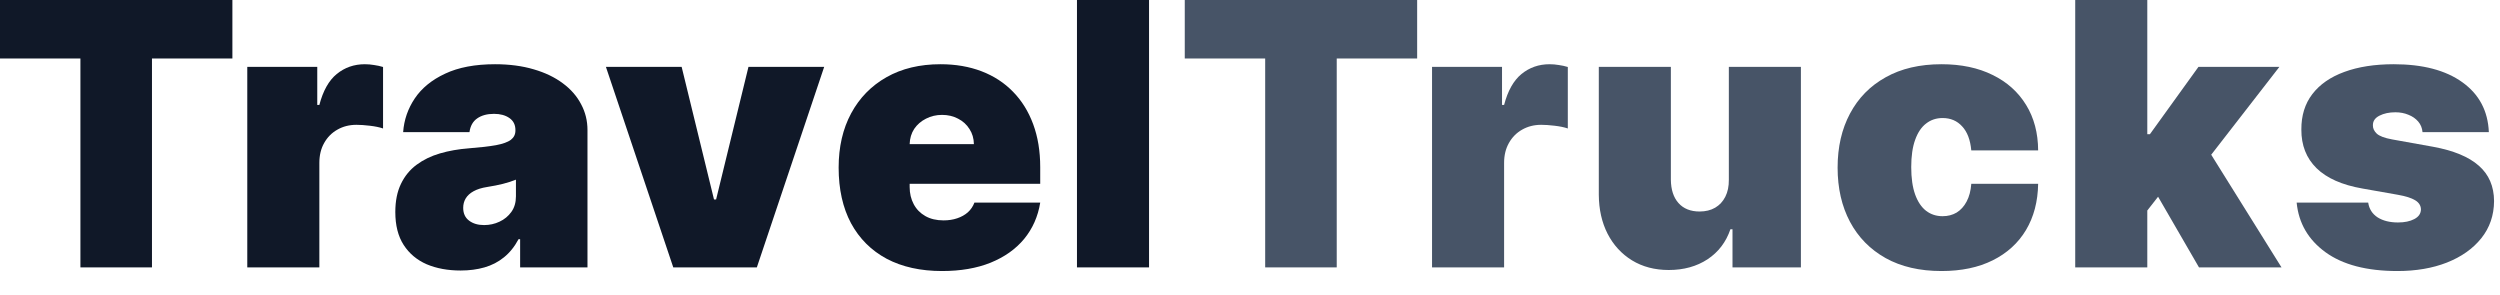
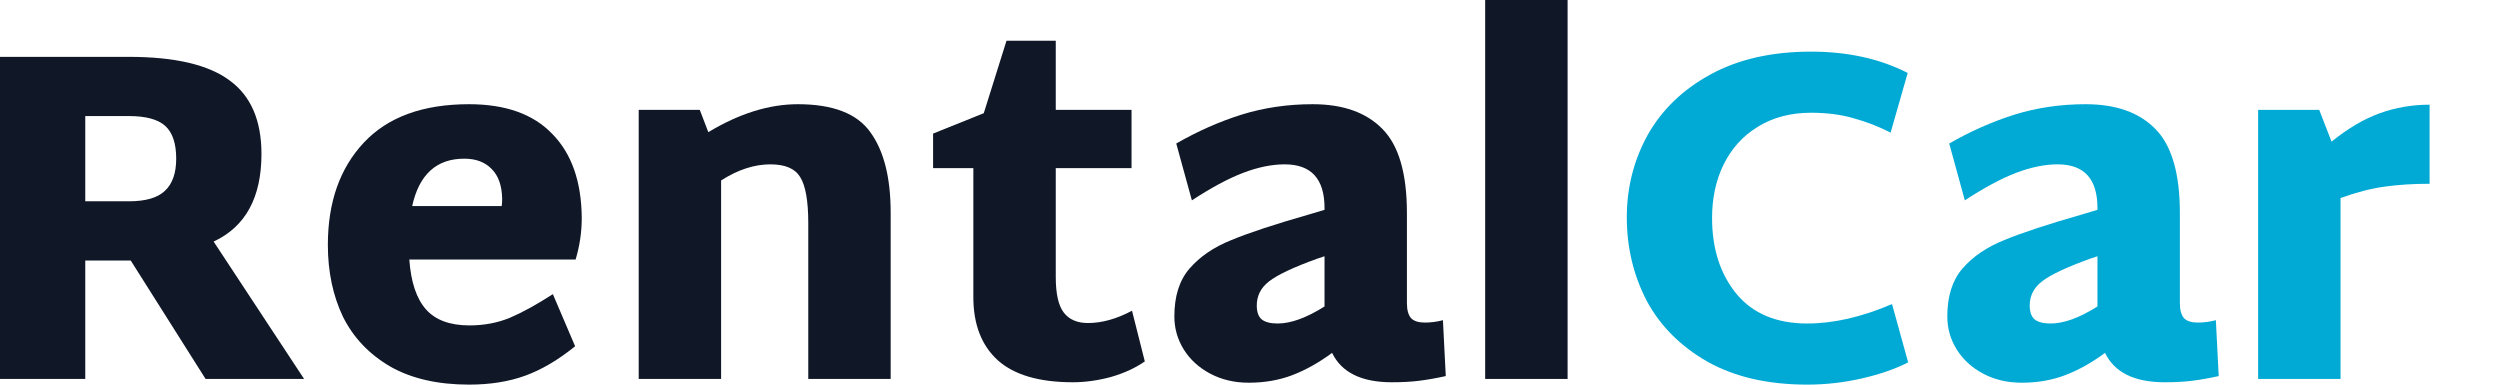
- <svg xmlns="http://www.w3.org/2000/svg" width="136" height="16" viewBox="0 0 136 16" fill="none">
-   <path d="M135.393 7.188H131.785C131.766 6.965 131.688 6.773 131.55 6.612C131.413 6.451 131.235 6.328 131.018 6.243C130.804 6.153 130.568 6.108 130.307 6.108C129.971 6.108 129.682 6.17 129.441 6.293C129.199 6.416 129.081 6.591 129.086 6.818C129.081 6.979 129.15 7.128 129.292 7.266C129.438 7.403 129.72 7.51 130.137 7.585L132.353 7.983C133.47 8.187 134.301 8.53 134.846 9.013C135.395 9.491 135.672 10.133 135.677 10.938C135.672 11.714 135.44 12.389 134.981 12.962C134.526 13.53 133.903 13.97 133.113 14.283C132.327 14.591 131.429 14.744 130.421 14.744C128.754 14.744 127.45 14.403 126.508 13.722C125.57 13.04 125.047 12.14 124.938 11.023H128.83C128.882 11.368 129.053 11.636 129.341 11.825C129.635 12.01 130.004 12.102 130.449 12.102C130.809 12.102 131.105 12.041 131.337 11.918C131.574 11.795 131.695 11.619 131.699 11.392C131.695 11.184 131.59 11.018 131.387 10.895C131.188 10.772 130.875 10.672 130.449 10.597L128.518 10.256C127.405 10.062 126.572 9.692 126.018 9.148C125.464 8.603 125.189 7.903 125.194 7.046C125.189 6.288 125.388 5.646 125.79 5.121C126.197 4.59 126.777 4.188 127.53 3.913C128.288 3.634 129.185 3.494 130.222 3.494C131.799 3.494 133.042 3.821 133.951 4.474C134.865 5.128 135.345 6.032 135.393 7.188Z" fill="#475467" />
-   <path d="M116.415 11.96L116.443 7.301H116.955L119.597 3.636H124L119.568 9.347H118.46L116.415 11.96ZM112.892 14.546V0H116.813V14.546H112.892ZM119.625 14.546L117.125 10.227L119.682 7.443L124.114 14.546H119.625Z" fill="#475467" />
-   <path d="M105.619 14.744C104.435 14.744 103.422 14.51 102.579 14.041C101.736 13.568 101.09 12.91 100.64 12.067C100.19 11.219 99.966 10.237 99.966 9.119C99.966 8.002 100.19 7.022 100.64 6.179C101.09 5.332 101.736 4.673 102.579 4.205C103.422 3.731 104.435 3.494 105.619 3.494C106.689 3.494 107.615 3.689 108.396 4.077C109.182 4.46 109.79 5.005 110.221 5.71C110.652 6.411 110.87 7.235 110.875 8.182H107.238C107.186 7.609 107.02 7.173 106.741 6.875C106.466 6.572 106.111 6.421 105.676 6.421C105.335 6.421 105.036 6.52 104.781 6.719C104.525 6.913 104.326 7.209 104.184 7.607C104.042 8 103.971 8.494 103.971 9.091C103.971 9.688 104.042 10.185 104.184 10.582C104.326 10.975 104.525 11.271 104.781 11.47C105.036 11.664 105.335 11.761 105.676 11.761C105.965 11.761 106.22 11.695 106.443 11.563C106.665 11.425 106.845 11.226 106.983 10.966C107.125 10.701 107.21 10.379 107.238 10H110.875C110.86 10.961 110.64 11.799 110.214 12.514C109.788 13.225 109.184 13.774 108.403 14.162C107.626 14.55 106.698 14.744 105.619 14.744Z" fill="#475467" />
-   <path d="M94.049 9.773V3.636H97.969V14.546H94.248V12.472H94.134C93.897 13.168 93.483 13.712 92.891 14.105C92.299 14.493 91.596 14.688 90.782 14.688C90.019 14.688 89.352 14.512 88.779 14.162C88.211 13.812 87.768 13.329 87.451 12.713C87.138 12.098 86.98 11.392 86.975 10.597V3.636H90.895V9.773C90.9 10.313 91.037 10.736 91.307 11.044C91.582 11.352 91.965 11.506 92.458 11.506C92.784 11.506 93.066 11.437 93.303 11.3C93.544 11.158 93.729 10.959 93.857 10.703C93.99 10.443 94.053 10.133 94.049 9.773Z" fill="#475467" />
-   <path d="M77.903 14.546V3.636H81.71V5.71H81.823C82.022 4.943 82.337 4.382 82.768 4.027C83.204 3.672 83.713 3.494 84.295 3.494C84.466 3.494 84.633 3.509 84.799 3.537C84.97 3.561 85.133 3.596 85.289 3.644V6.989C85.095 6.922 84.856 6.873 84.572 6.84C84.288 6.806 84.044 6.79 83.841 6.79C83.457 6.79 83.111 6.877 82.803 7.053C82.501 7.223 82.261 7.465 82.086 7.777C81.911 8.085 81.823 8.447 81.823 8.864V14.546H77.903Z" fill="#475467" />
-   <path d="M64.451 3.182V0H77.093V3.182H72.718V14.546H68.826V3.182H64.451Z" fill="#475467" />
-   <path d="M62.508 0V14.546H58.587V0H62.508Z" fill="#101828" />
-   <path d="M51.247 14.744C50.082 14.744 49.078 14.522 48.235 14.077C47.397 13.627 46.751 12.983 46.296 12.145C45.847 11.302 45.622 10.294 45.622 9.119C45.622 7.992 45.849 7.008 46.303 6.165C46.758 5.322 47.4 4.666 48.228 4.198C49.057 3.729 50.035 3.494 51.161 3.494C51.985 3.494 52.731 3.622 53.399 3.878C54.066 4.134 54.637 4.505 55.11 4.993C55.584 5.476 55.948 6.063 56.204 6.754C56.46 7.446 56.588 8.225 56.588 9.091V10H46.843V7.841H52.98C52.975 7.528 52.894 7.254 52.738 7.017C52.587 6.776 52.381 6.589 52.12 6.456C51.865 6.319 51.573 6.25 51.247 6.25C50.929 6.25 50.638 6.319 50.373 6.456C50.108 6.589 49.895 6.773 49.734 7.01C49.578 7.247 49.495 7.524 49.485 7.841V10.171C49.485 10.521 49.559 10.833 49.706 11.108C49.852 11.383 50.063 11.598 50.338 11.754C50.612 11.911 50.944 11.989 51.332 11.989C51.602 11.989 51.848 11.951 52.071 11.875C52.298 11.799 52.492 11.69 52.653 11.548C52.814 11.402 52.932 11.226 53.008 11.023H56.588C56.465 11.78 56.173 12.438 55.714 12.997C55.255 13.551 54.646 13.982 53.889 14.29C53.136 14.593 52.255 14.744 51.247 14.744Z" fill="#101828" />
-   <path d="M44.836 3.636L41.172 14.546H36.626L32.961 3.636H37.081L38.842 10.852H38.956L40.717 3.636H44.836Z" fill="#101828" />
-   <path d="M25.056 14.716C24.36 14.716 23.744 14.602 23.209 14.375C22.679 14.143 22.262 13.793 21.959 13.324C21.656 12.855 21.505 12.259 21.505 11.534C21.505 10.938 21.607 10.429 21.81 10.007C22.014 9.581 22.298 9.233 22.663 8.963C23.027 8.693 23.451 8.487 23.934 8.345C24.422 8.203 24.947 8.111 25.511 8.068C26.121 8.021 26.611 7.964 26.981 7.898C27.355 7.827 27.625 7.73 27.79 7.607C27.956 7.479 28.039 7.311 28.039 7.102V7.074C28.039 6.79 27.93 6.572 27.712 6.421C27.494 6.269 27.215 6.193 26.874 6.193C26.5 6.193 26.195 6.276 25.958 6.442C25.726 6.603 25.586 6.851 25.539 7.188H21.931C21.978 6.525 22.189 5.914 22.563 5.355C22.942 4.792 23.494 4.342 24.218 4.006C24.942 3.665 25.847 3.494 26.931 3.494C27.712 3.494 28.413 3.587 29.033 3.771C29.654 3.951 30.181 4.205 30.617 4.531C31.053 4.853 31.384 5.232 31.611 5.668C31.843 6.099 31.959 6.567 31.959 7.074V14.546H28.295V13.011H28.209C27.992 13.419 27.727 13.748 27.414 13.999C27.106 14.25 26.753 14.432 26.356 14.546C25.963 14.659 25.529 14.716 25.056 14.716ZM26.334 12.244C26.633 12.244 26.912 12.183 27.172 12.06C27.438 11.937 27.653 11.759 27.819 11.527C27.985 11.295 28.067 11.013 28.067 10.682V9.773C27.963 9.815 27.852 9.856 27.734 9.894C27.62 9.931 27.497 9.967 27.364 10C27.236 10.033 27.099 10.064 26.952 10.092C26.81 10.121 26.661 10.147 26.505 10.171C26.202 10.218 25.953 10.296 25.759 10.405C25.57 10.509 25.428 10.639 25.333 10.796C25.243 10.947 25.198 11.117 25.198 11.307C25.198 11.61 25.305 11.842 25.518 12.003C25.731 12.164 26.003 12.244 26.334 12.244Z" fill="#101828" />
-   <path d="M13.452 14.546V3.636H17.259V5.71H17.373C17.572 4.943 17.886 4.382 18.317 4.027C18.753 3.672 19.262 3.494 19.844 3.494C20.015 3.494 20.183 3.509 20.349 3.537C20.519 3.561 20.682 3.596 20.838 3.644V6.989C20.644 6.922 20.405 6.873 20.121 6.84C19.837 6.806 19.593 6.79 19.39 6.79C19.006 6.79 18.66 6.877 18.353 7.053C18.05 7.223 17.811 7.465 17.635 7.777C17.46 8.085 17.373 8.447 17.373 8.864V14.546H13.452Z" fill="#101828" />
-   <path d="M0 3.182V0H12.642V3.182H8.267V14.546H4.375V3.182H0Z" fill="#101828" />
+ <svg xmlns="http://www.w3.org/2000/svg" width="104" height="16" viewBox="0 0 104 16" fill="none">
+   <path d="M101.071 7.645C100.388 7.645 99.764 7.685 99.199 7.764C98.634 7.842 98.023 8 97.367 8.237V15.764H93.938V4.571H96.48L96.992 5.892C97.675 5.34 98.345 4.946 99.002 4.709C99.659 4.473 100.349 4.355 101.071 4.355V7.645Z" fill="#00AAD4" />
+   <path d="M92.298 15.645C91.878 15.737 91.504 15.803 91.175 15.842C90.86 15.882 90.486 15.902 90.052 15.902C88.791 15.902 87.963 15.494 87.569 14.68C87.018 15.087 86.466 15.396 85.914 15.606C85.362 15.816 84.758 15.921 84.101 15.921C83.51 15.921 82.978 15.796 82.505 15.547C82.032 15.297 81.665 14.962 81.402 14.542C81.139 14.121 81.008 13.662 81.008 13.163C81.008 12.322 81.218 11.659 81.638 11.172C82.072 10.673 82.65 10.279 83.372 9.99C84.095 9.688 85.192 9.327 86.663 8.906L87.254 8.729V8.65C87.254 7.442 86.702 6.837 85.599 6.837C85.06 6.837 84.482 6.956 83.865 7.192C83.247 7.429 82.538 7.81 81.737 8.335L81.087 5.97C81.98 5.458 82.886 5.057 83.806 4.768C84.738 4.479 85.724 4.335 86.761 4.335C88.022 4.335 88.988 4.677 89.658 5.36C90.341 6.043 90.683 7.212 90.683 8.867V12.611C90.683 12.9 90.742 13.11 90.86 13.241C90.978 13.36 91.169 13.419 91.431 13.419C91.681 13.419 91.93 13.386 92.18 13.32L92.298 15.645ZM84.436 12.709C84.436 12.972 84.502 13.163 84.633 13.281C84.778 13.399 85.001 13.458 85.303 13.458C85.855 13.458 86.505 13.222 87.254 12.749V10.66L86.958 10.759C85.973 11.113 85.303 11.429 84.949 11.704C84.607 11.967 84.436 12.302 84.436 12.709Z" fill="#00AAD4" />
+   <path d="M75.182 16C73.553 16 72.174 15.685 71.044 15.054C69.915 14.411 69.067 13.563 68.502 12.512C67.951 11.448 67.675 10.292 67.675 9.044C67.675 7.809 67.964 6.667 68.542 5.616C69.133 4.565 70.007 3.724 71.162 3.094C72.319 2.463 73.711 2.148 75.34 2.148C76.864 2.148 78.204 2.443 79.36 3.034L78.65 5.517C78.164 5.268 77.658 5.071 77.133 4.926C76.608 4.768 76.01 4.69 75.34 4.69C74.486 4.69 73.744 4.887 73.113 5.281C72.496 5.662 72.023 6.187 71.695 6.857C71.379 7.514 71.222 8.25 71.222 9.064C71.222 10.351 71.563 11.409 72.246 12.236C72.929 13.051 73.908 13.458 75.182 13.458C76.273 13.458 77.448 13.189 78.709 12.65L79.379 15.074C78.841 15.35 78.197 15.573 77.448 15.744C76.7 15.915 75.944 16 75.182 16Z" fill="#00AAD4" />
+   <path d="M61.783 0H65.212V15.764H61.783V0Z" fill="#101828" />
+   <path d="M60.144 15.645C59.724 15.737 59.349 15.803 59.021 15.842C58.706 15.882 58.331 15.902 57.898 15.902C56.636 15.902 55.809 15.494 55.415 14.68C54.863 15.087 54.311 15.396 53.76 15.606C53.208 15.816 52.604 15.921 51.947 15.921C51.356 15.921 50.824 15.796 50.351 15.547C49.878 15.297 49.51 14.962 49.247 14.542C48.985 14.121 48.853 13.662 48.853 13.163C48.853 12.322 49.063 11.659 49.484 11.172C49.917 10.673 50.495 10.279 51.218 9.99C51.94 9.688 53.037 9.327 54.508 8.906L55.1 8.729V8.65C55.1 7.442 54.548 6.837 53.444 6.837C52.906 6.837 52.328 6.956 51.71 7.192C51.093 7.429 50.384 7.81 49.582 8.335L48.932 5.97C49.825 5.458 50.732 5.057 51.651 4.768C52.584 4.479 53.569 4.335 54.607 4.335C55.868 4.335 56.834 4.677 57.504 5.36C58.187 6.043 58.528 7.212 58.528 8.867V12.611C58.528 12.9 58.587 13.11 58.706 13.241C58.824 13.36 59.014 13.419 59.277 13.419C59.526 13.419 59.776 13.386 60.026 13.32L60.144 15.645ZM52.282 12.709C52.282 12.972 52.347 13.163 52.479 13.281C52.623 13.399 52.847 13.458 53.149 13.458C53.7 13.458 54.351 13.222 55.1 12.749V10.66L54.804 10.759C53.819 11.113 53.149 11.429 52.794 11.704C52.453 11.967 52.282 12.302 52.282 12.709Z" fill="#101828" />
+   <path d="M47.624 15.034C47.23 15.31 46.757 15.527 46.205 15.685C45.667 15.829 45.141 15.902 44.629 15.902C43.237 15.902 42.199 15.599 41.516 14.995C40.833 14.378 40.491 13.498 40.491 12.355V6.995H38.816V5.557L40.925 4.709L41.87 1.695H43.92V4.571H47.072V6.995H43.92V11.527C43.92 12.223 44.031 12.716 44.255 13.005C44.478 13.294 44.813 13.438 45.26 13.438C45.838 13.438 46.449 13.268 47.092 12.926L47.624 15.034Z" fill="#101828" />
+   <path d="M33.19 4.335C34.648 4.335 35.653 4.722 36.205 5.498C36.77 6.273 37.052 7.389 37.052 8.847V15.764H33.624V9.281C33.624 8.361 33.512 7.724 33.289 7.369C33.078 7.015 32.665 6.837 32.047 6.837C31.377 6.837 30.694 7.061 29.998 7.507V15.764H26.57V4.571H29.111L29.466 5.498C30.753 4.722 31.995 4.335 33.19 4.335Z" fill="#101828" />
+   <path d="M17.028 10.798C17.094 11.731 17.324 12.42 17.718 12.867C18.112 13.314 18.716 13.537 19.531 13.537C20.135 13.537 20.693 13.432 21.206 13.222C21.731 12.998 22.329 12.67 22.999 12.236L23.925 14.404C23.229 14.969 22.539 15.376 21.856 15.626C21.173 15.875 20.391 16 19.511 16C18.211 16 17.12 15.75 16.24 15.251C15.36 14.739 14.703 14.049 14.27 13.182C13.849 12.302 13.639 11.304 13.639 10.187C13.639 8.414 14.138 6.995 15.137 5.931C16.135 4.867 17.593 4.335 19.511 4.335C21.035 4.335 22.191 4.749 22.979 5.576C23.78 6.391 24.188 7.553 24.201 9.064C24.201 9.655 24.115 10.233 23.945 10.798H17.028ZM20.871 8.571C20.884 8.493 20.89 8.388 20.89 8.256C20.877 7.718 20.733 7.31 20.457 7.034C20.181 6.745 19.8 6.601 19.314 6.601C18.158 6.601 17.436 7.258 17.147 8.571H20.871Z" fill="#101828" />
+   <path d="M5.438 10.837H3.547V15.764H0V2.365H5.36C7.278 2.365 8.677 2.693 9.557 3.35C10.437 3.993 10.877 5.011 10.877 6.404C10.877 8.217 10.213 9.432 8.887 10.049L12.65 15.764H8.552L5.438 10.837ZM3.547 8.374H5.36C6.056 8.374 6.555 8.23 6.857 7.941C7.172 7.652 7.33 7.205 7.33 6.601C7.33 5.97 7.179 5.517 6.877 5.241C6.575 4.965 6.069 4.828 5.36 4.828H3.547V8.374Z" fill="#101828" />
</svg>
